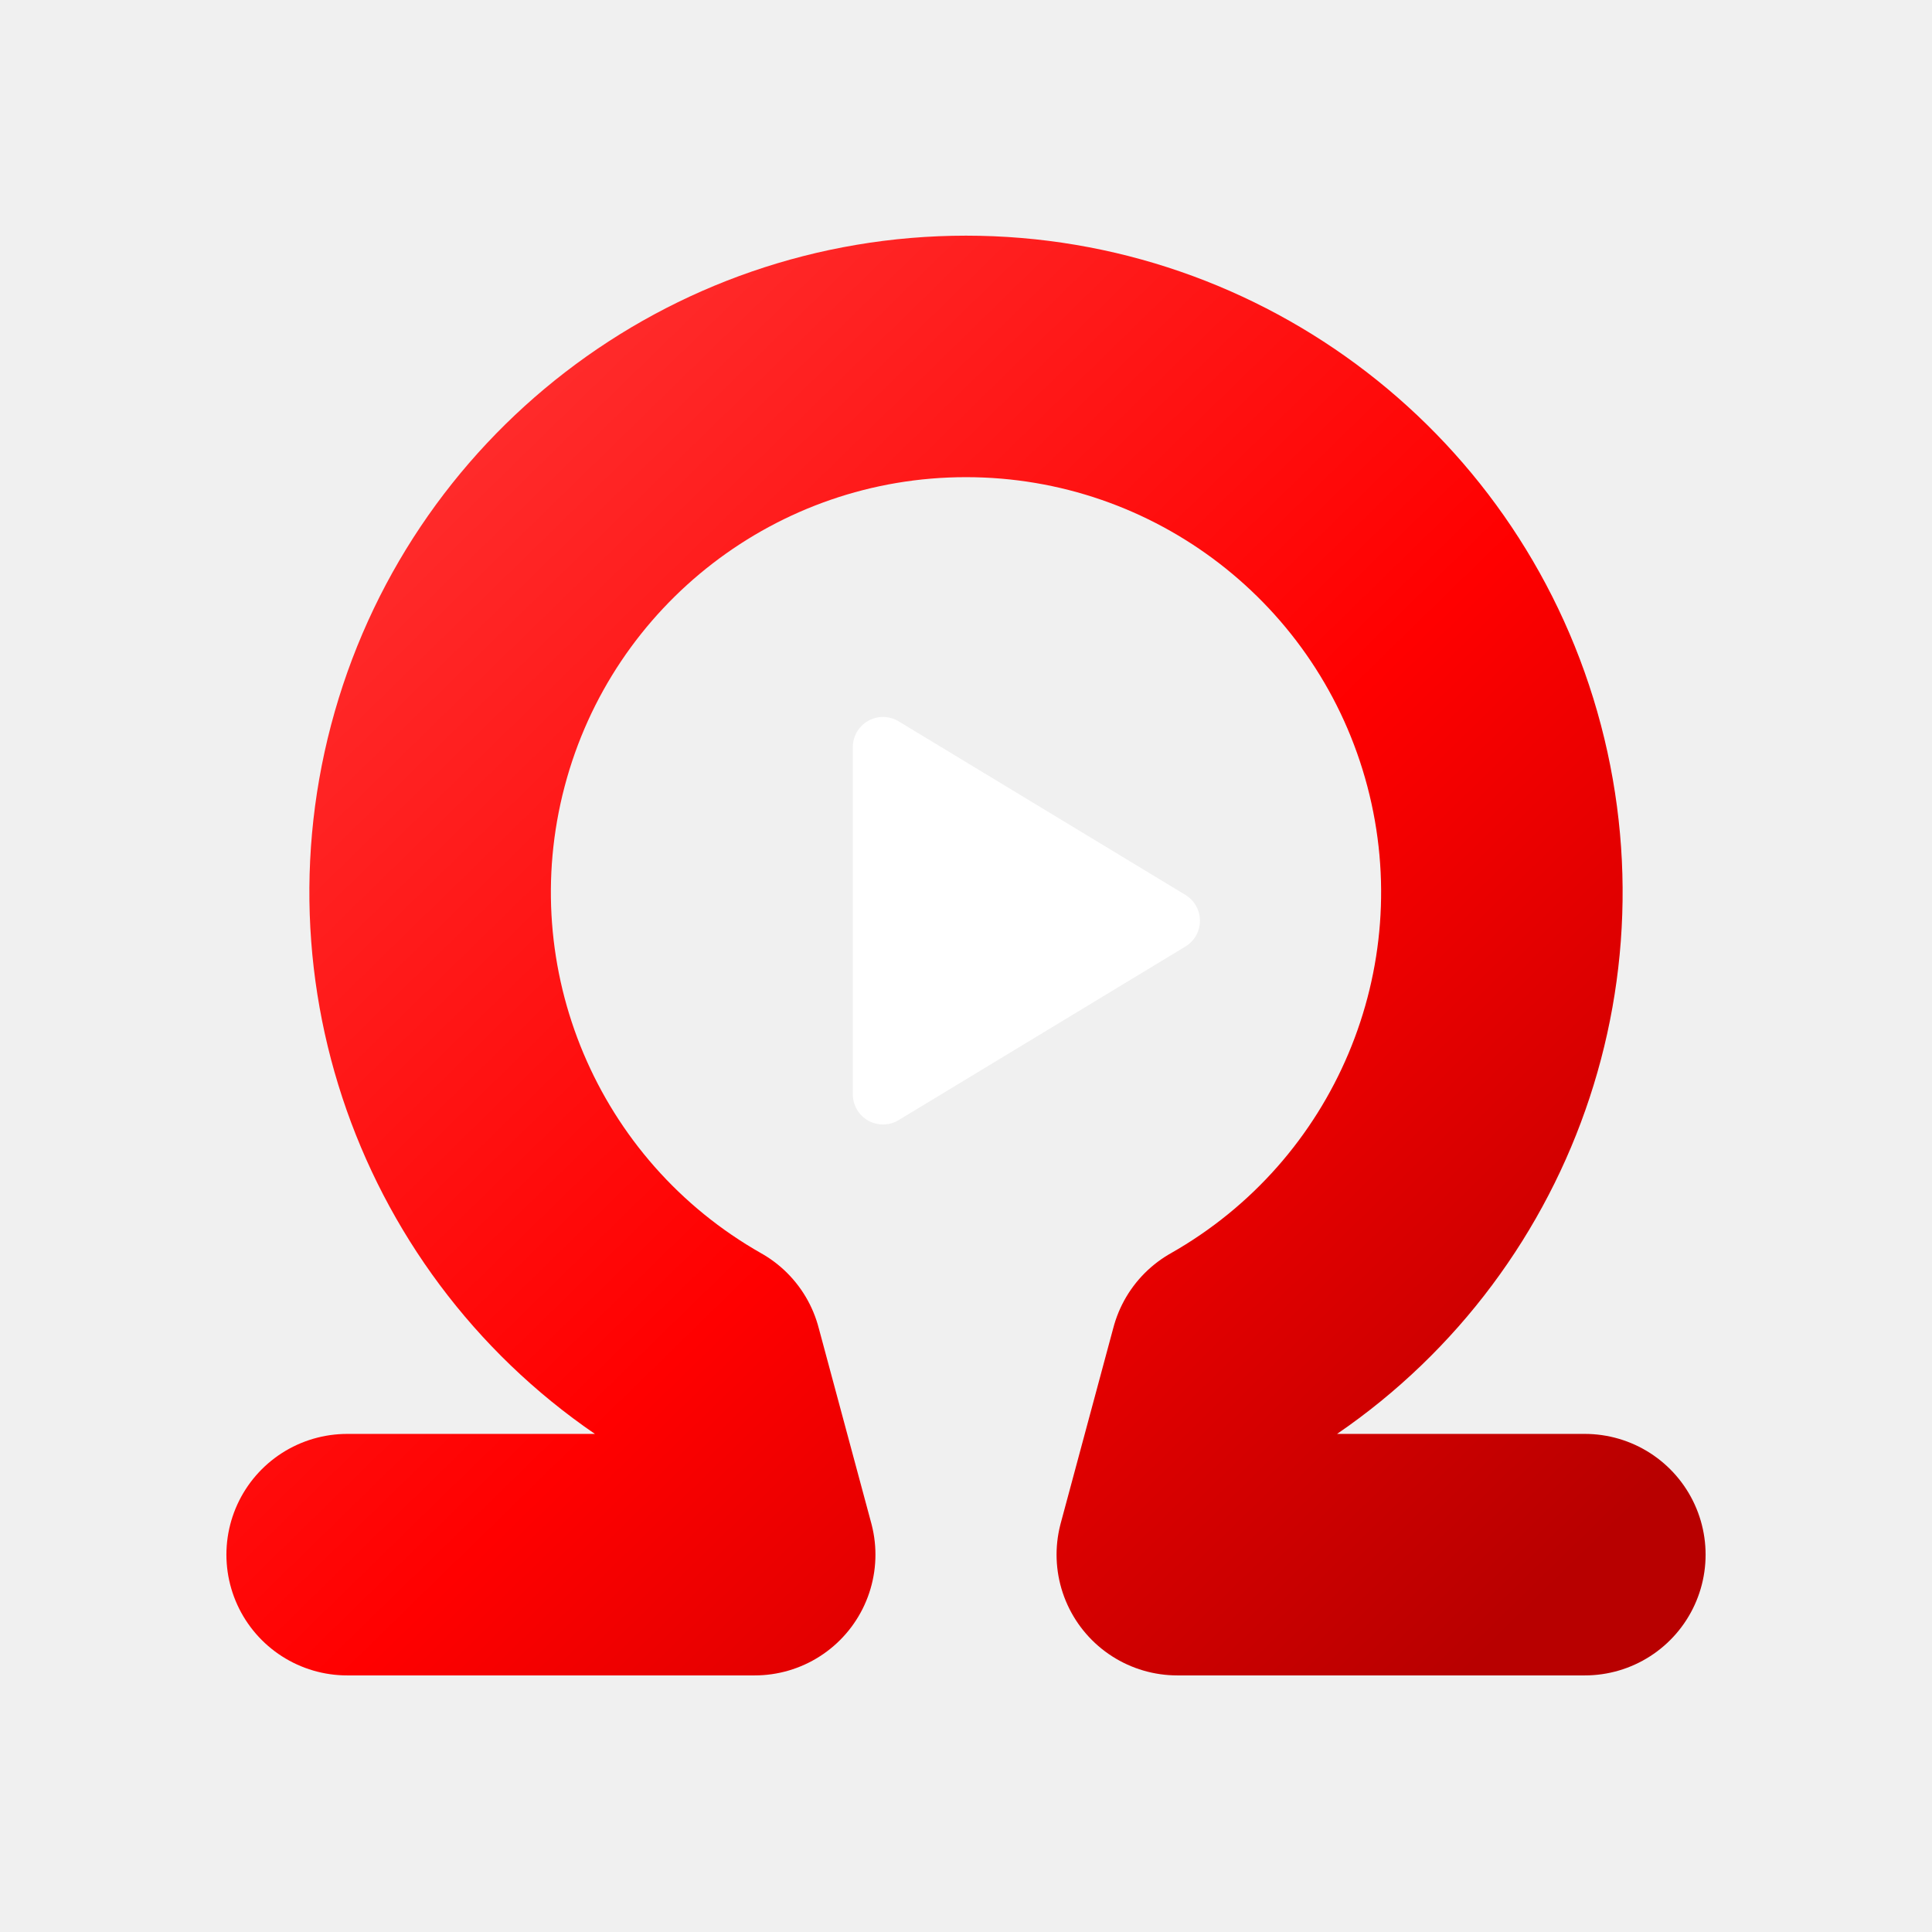
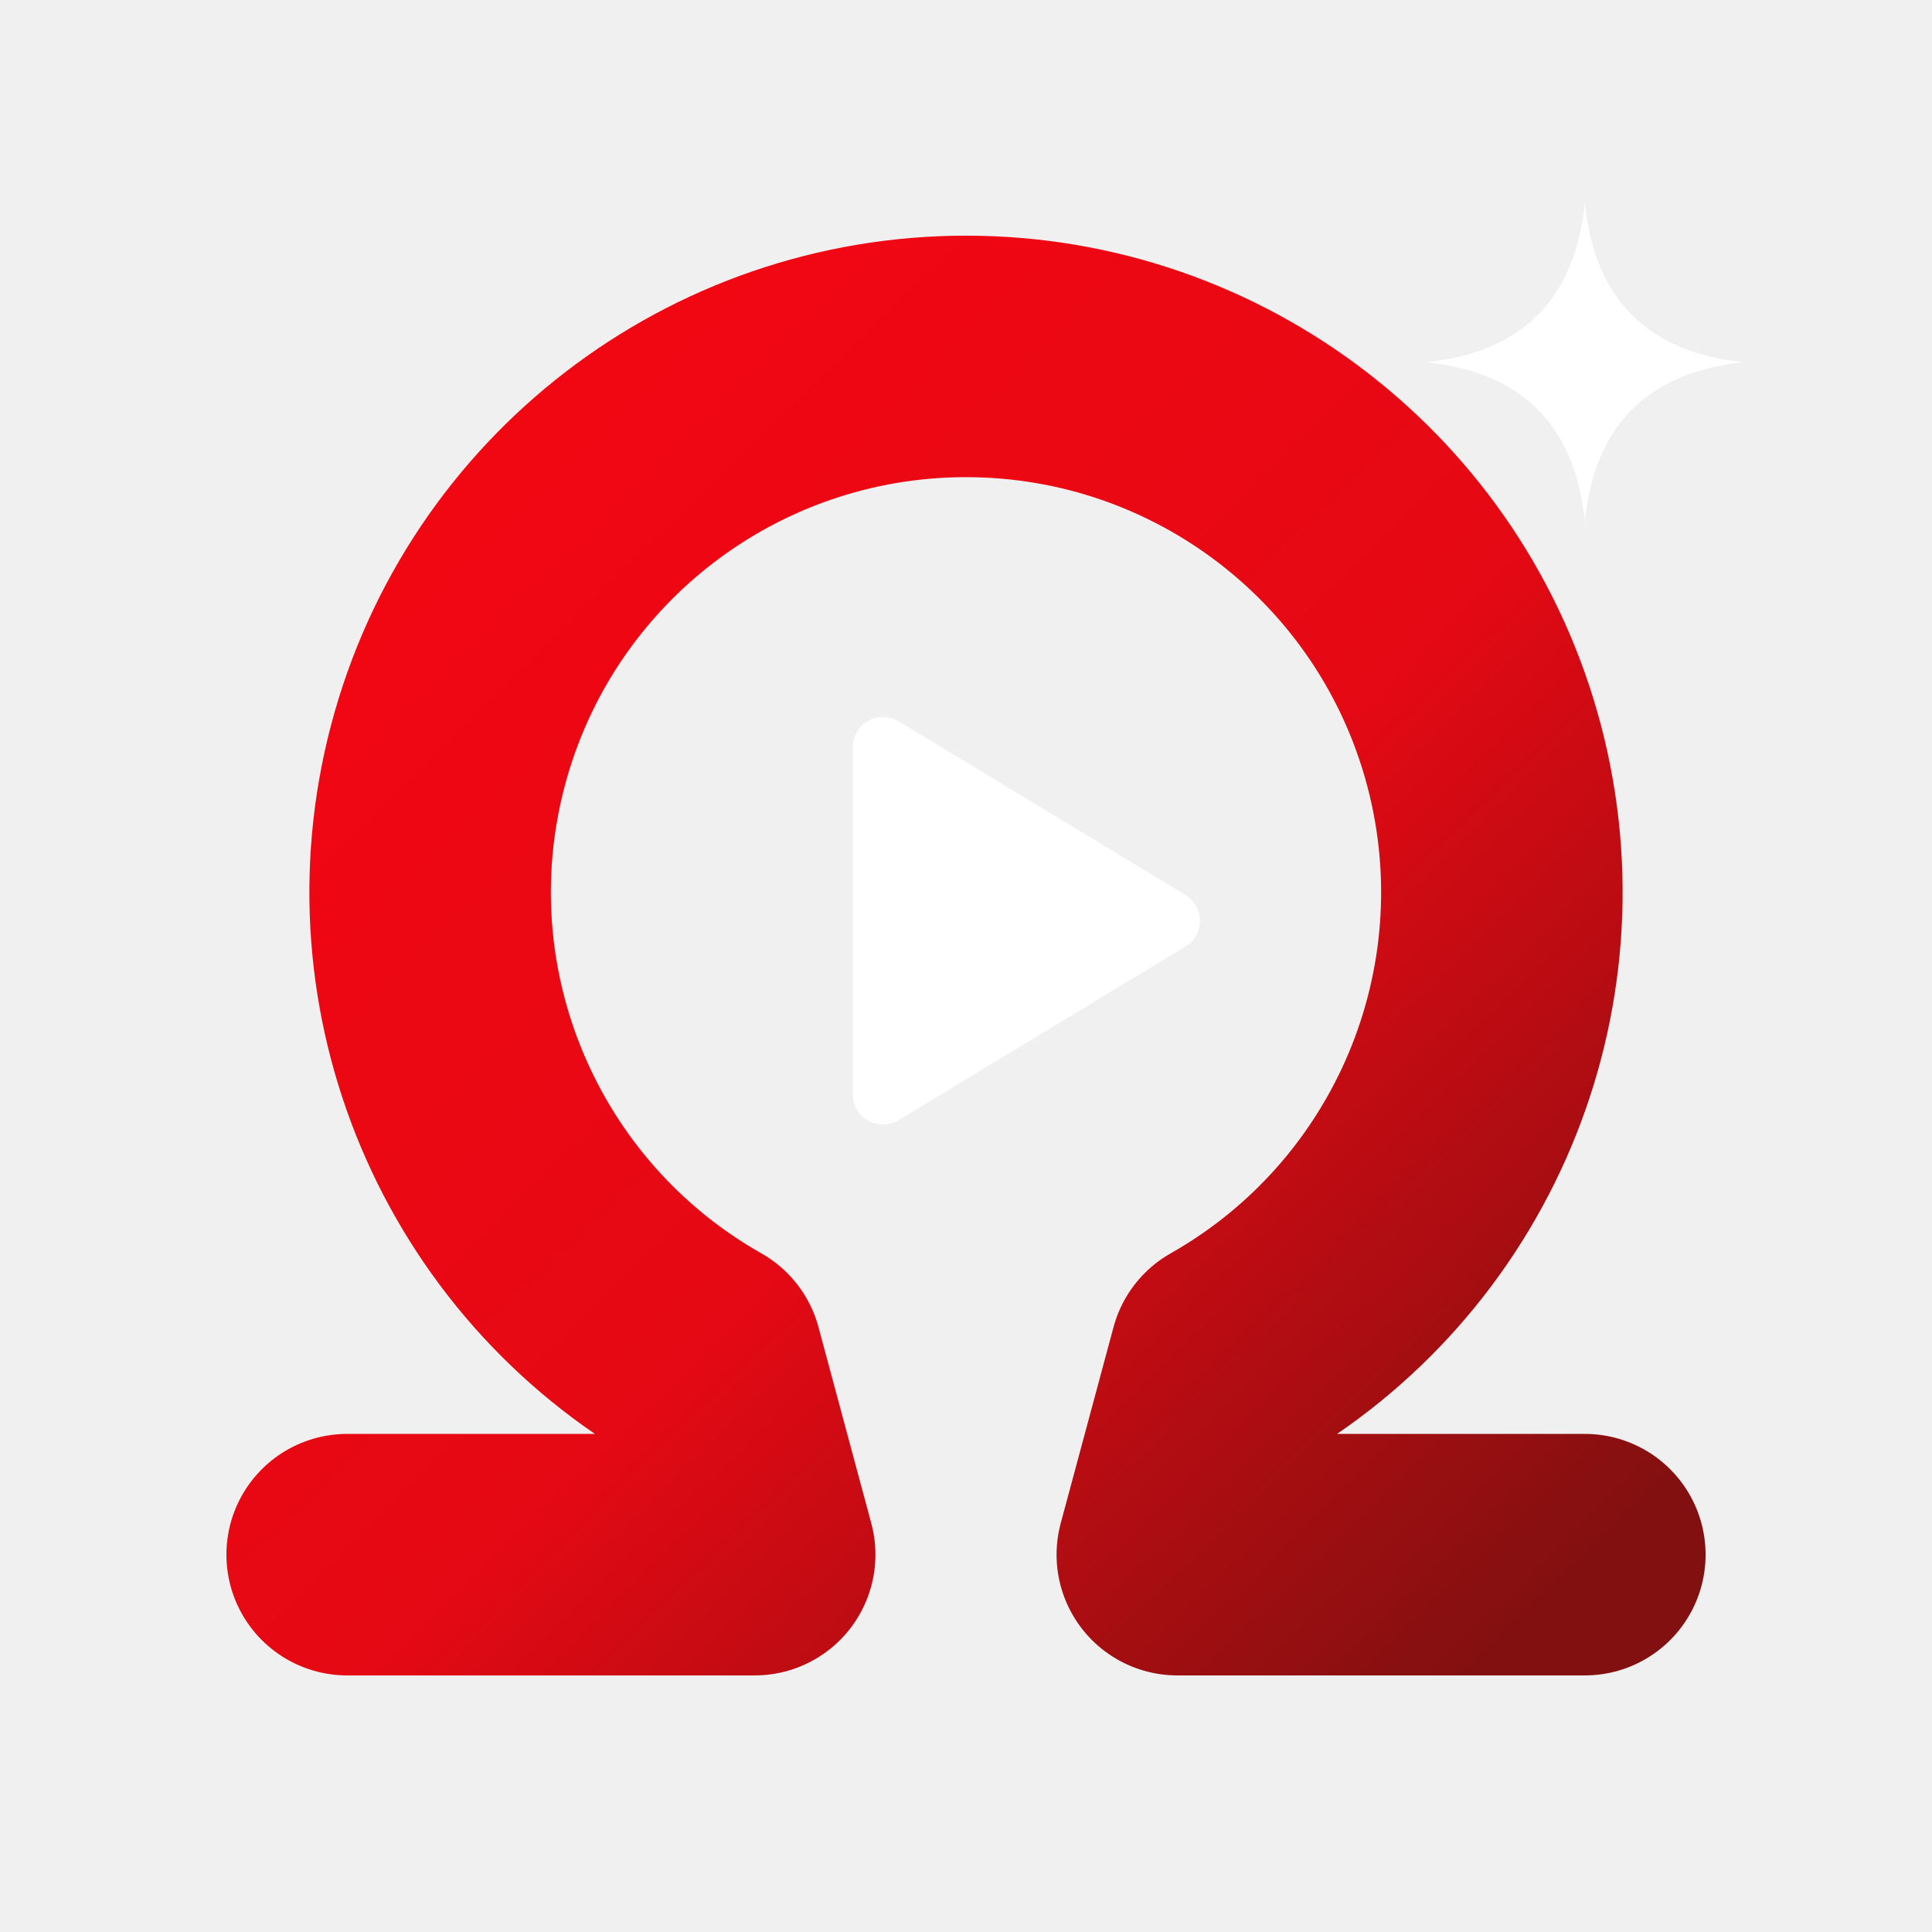
<svg xmlns="http://www.w3.org/2000/svg" viewBox="0 0 512 512">
  <defs>
    <linearGradient id="g" x1="0" y1="0" x2="1" y2="1">
-       <stop offset="0" stop-color="#ff3333" />
-       <stop offset=".55" stop-color="#ff0000" />
-       <stop offset="1" stop-color="#b80000" />
+       <stop offset="0" stop-color="#f40612" />
+       <stop offset=".55" stop-color="#e50914" />
+       <stop offset="1" stop-color="#831010" />
    </linearGradient>
  </defs>
  <path d="M92 412 H200 L186 360 A142 142 0 1 1 326 360 L312 412 H420" fill="none" stroke="url(#g)" stroke-width="64" stroke-linejoin="round" stroke-linecap="round" />
  <path d="M234 198 L310 244 L234 290 Z" fill="#ffffff" stroke="#ffffff" stroke-width="16" stroke-linejoin="round" />
+   <path d="M420 54 Q424 92 462 96 Q424 100 420 138 Q416 100 378 96 Q416 92 420 54 Z" fill="#ffffff" />
</svg>
